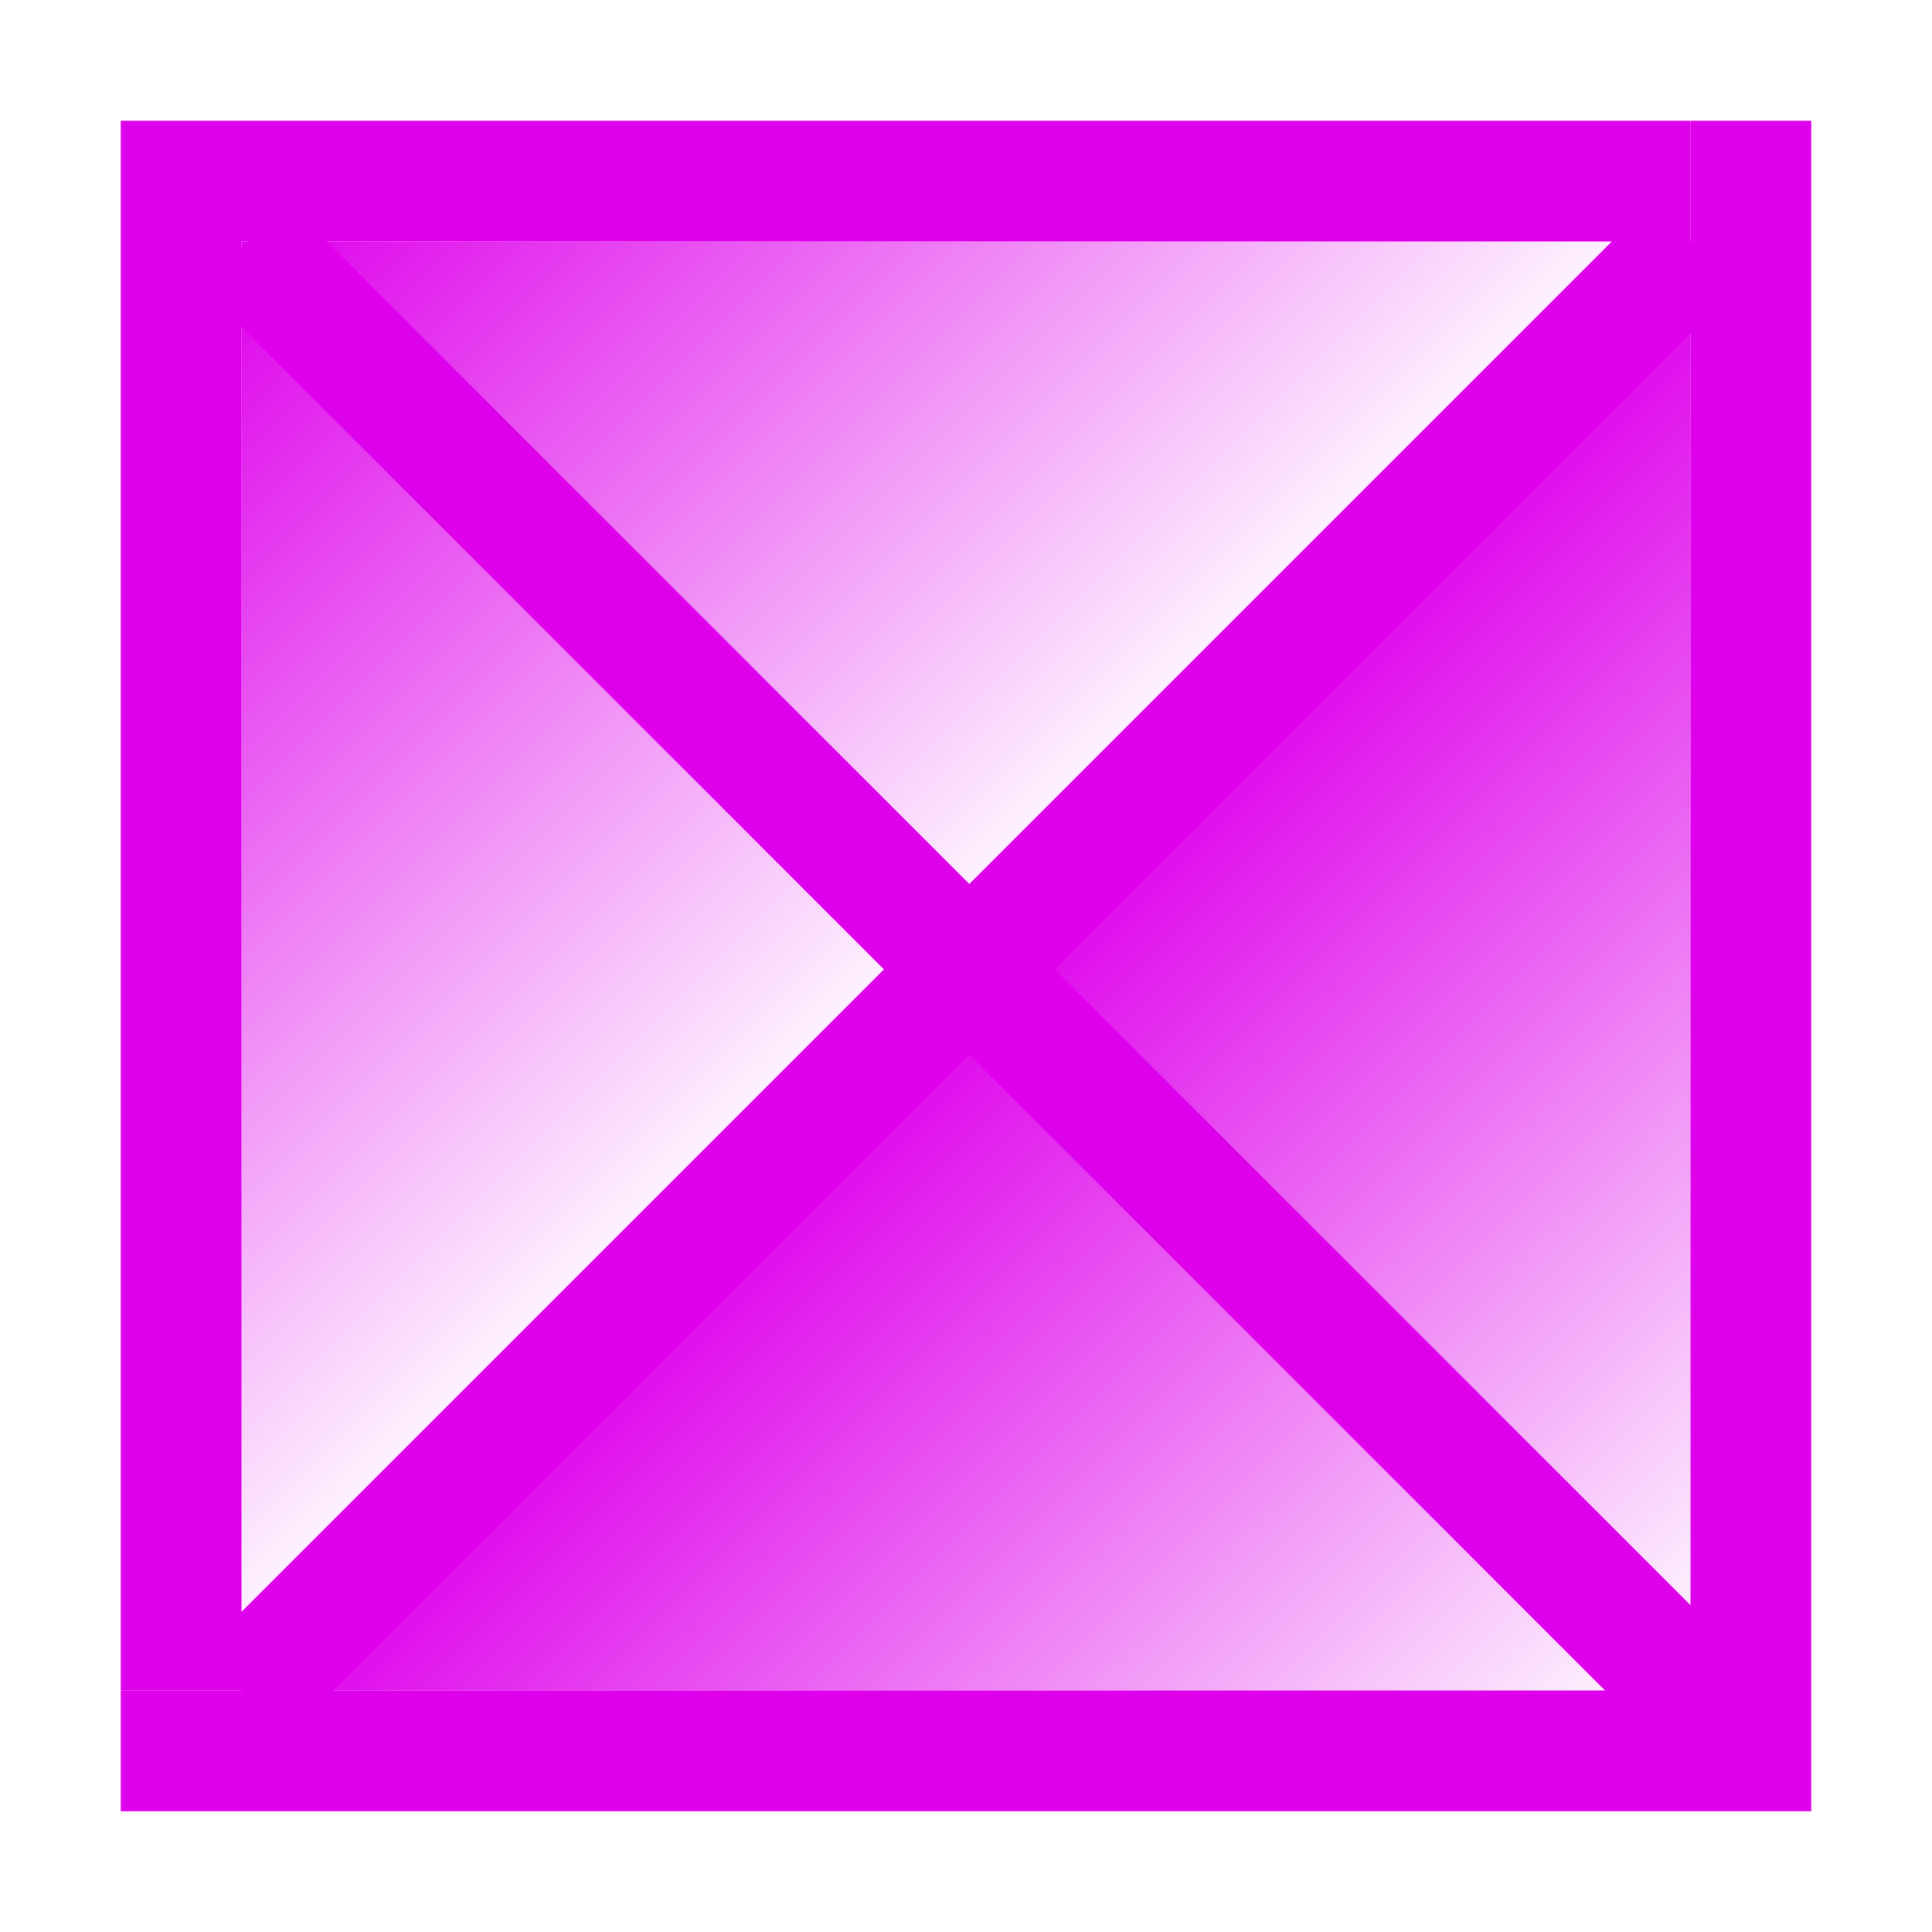
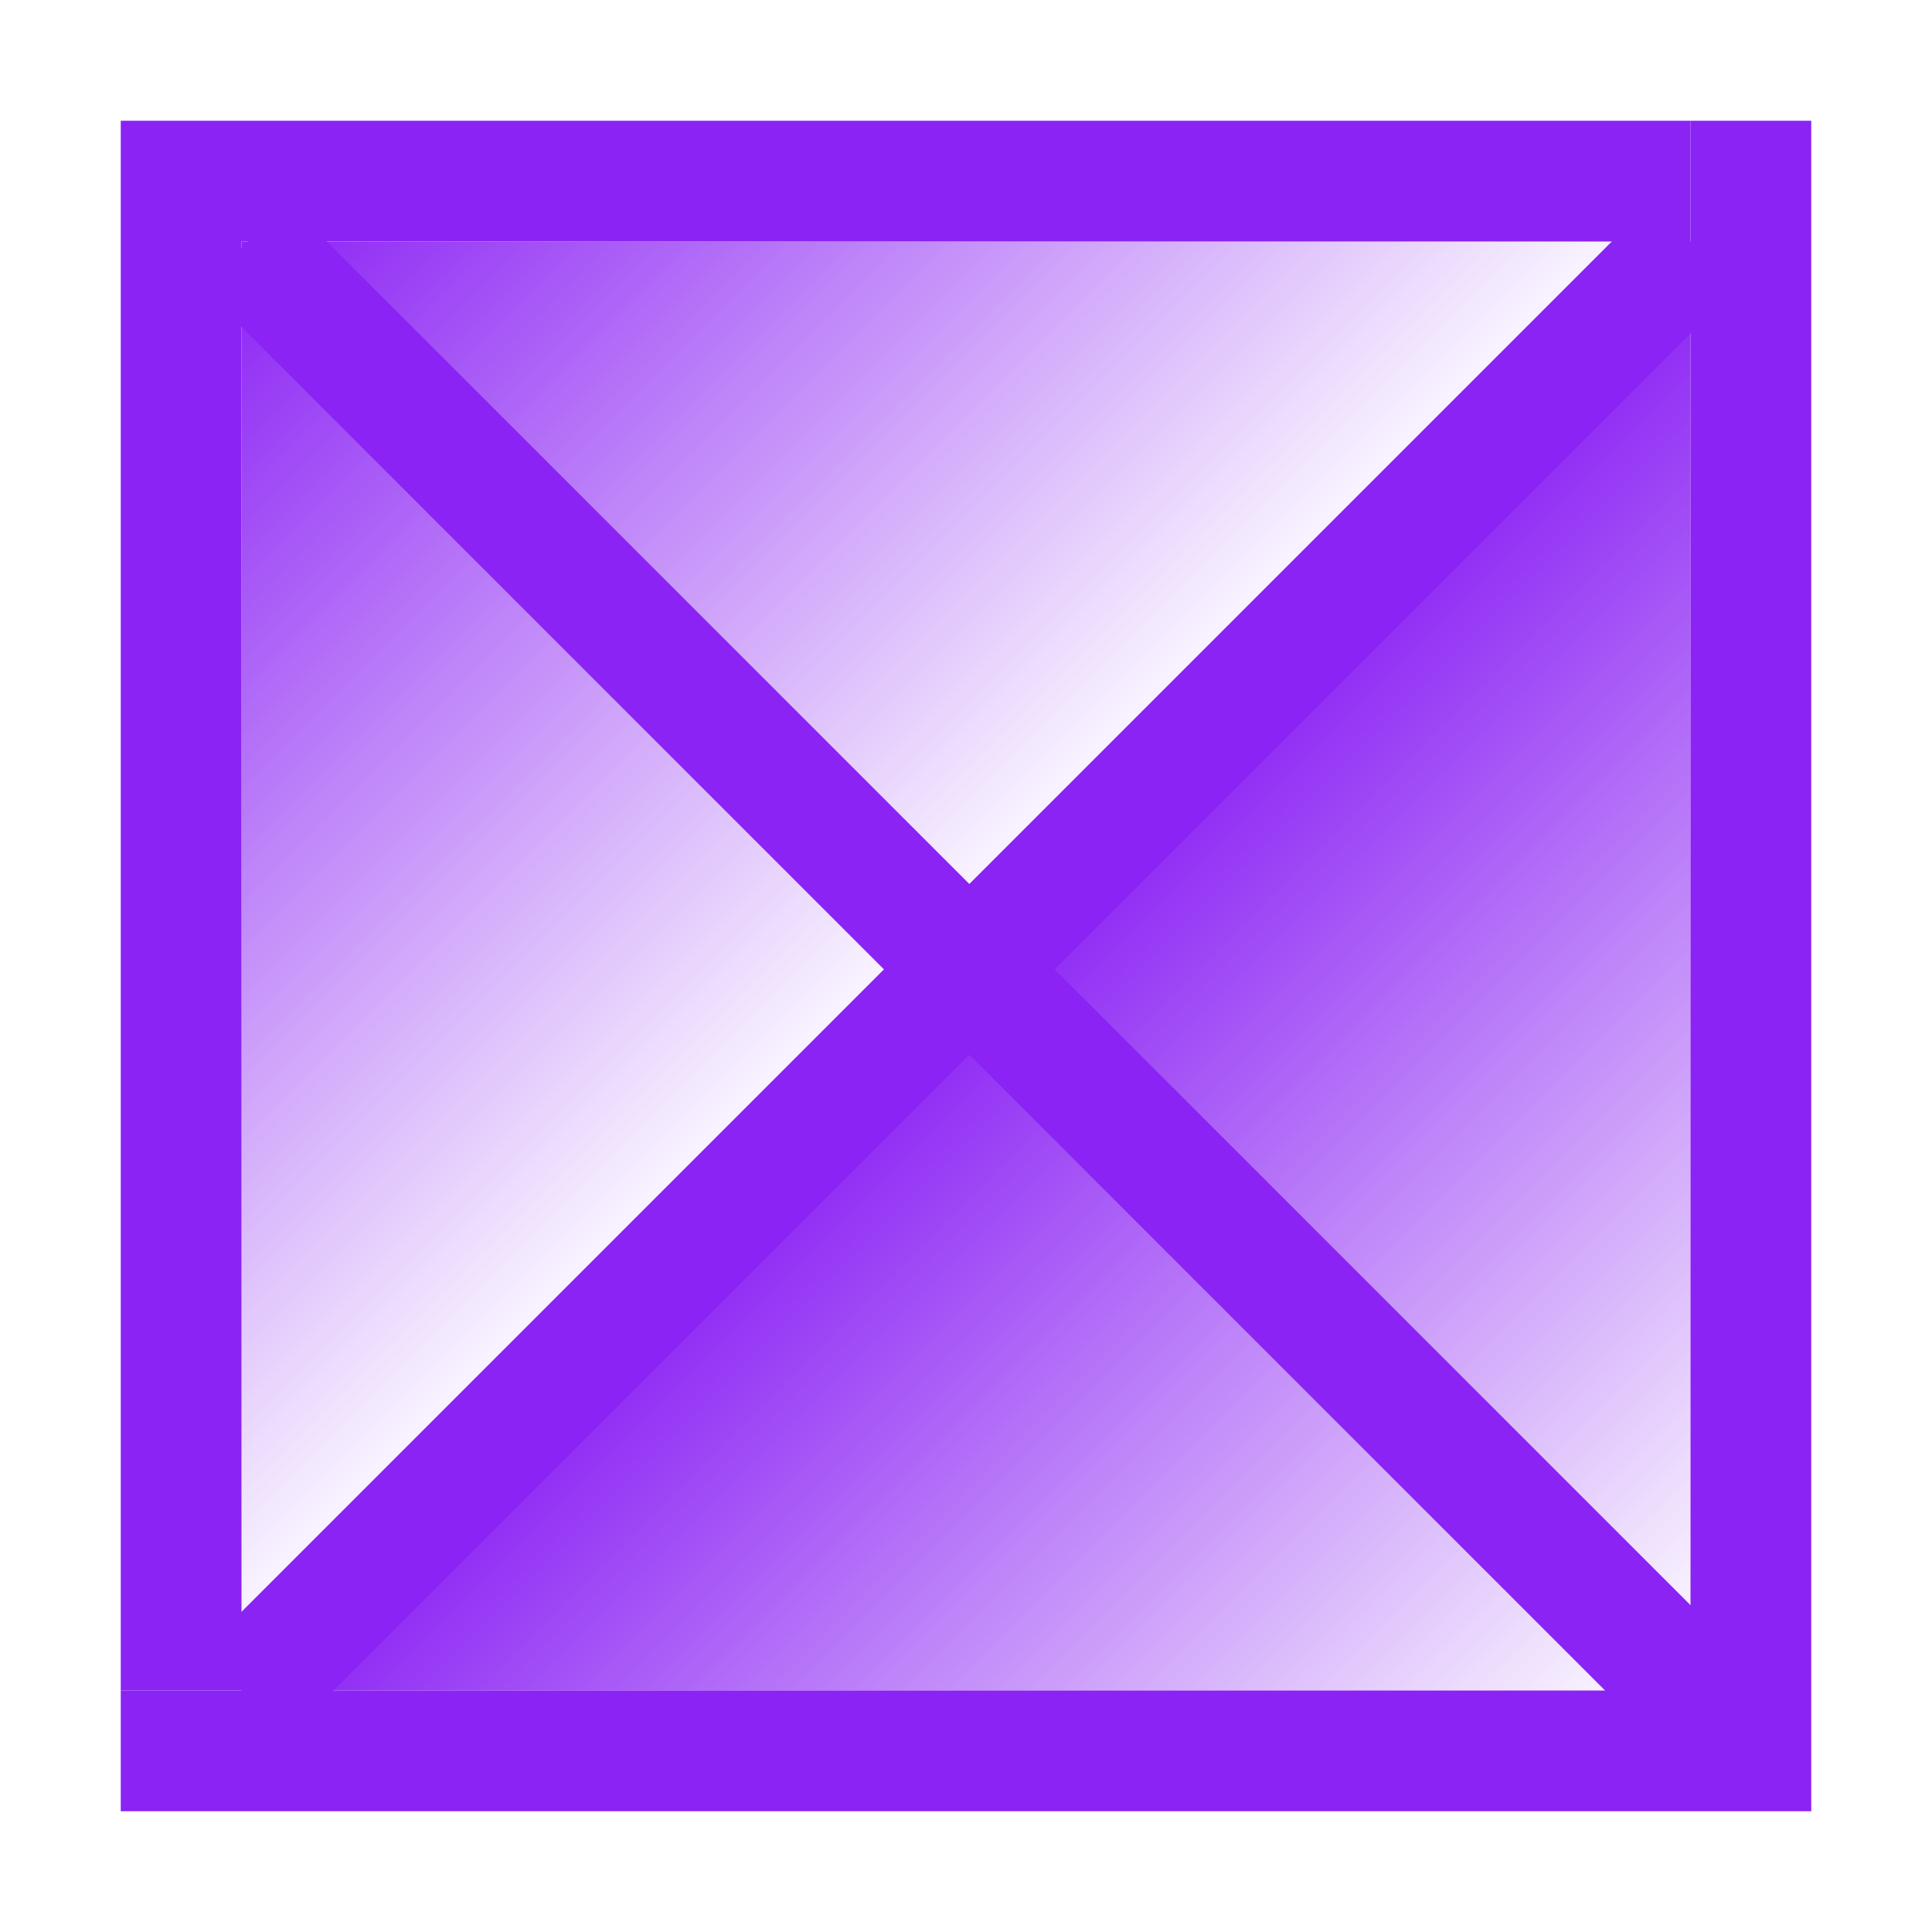
<svg xmlns="http://www.w3.org/2000/svg" xmlns:xlink="http://www.w3.org/1999/xlink" id="Layer_1" data-name="Layer 1" width="144" height="144" viewBox="0 0 144 144">
  <defs>
-     <style>.cls-1{fill:#de00eb;}.cls-2{fill:url(#linear-gradient);}.cls-3{fill:url(#linear-gradient-2);}</style>
+     <style>.cls-1{fill:#8b23f4;}.cls-2{fill:url(#linear-gradient);}.cls-3{fill:url(#linear-gradient-2);}</style>
    <linearGradient id="linear-gradient" x1="18" y1="18" x2="72" y2="72" gradientUnits="userSpaceOnUse">
-       <stop offset="0" stop-color="#de00eb" />
-       <stop offset="1" stop-color="#de00eb" stop-opacity="0" />
+       <stop offset="0" stop-color="#8b23f4" />
+       <stop offset="1" stop-color="#8b23f4" stop-opacity="0" />
    </linearGradient>
    <linearGradient id="linear-gradient-2" x1="72" y1="72" x2="126" y2="126" xlink:href="#linear-gradient" />
  </defs>
  <polygon class="cls-1" points="18 9 9 9 9 126 18 126 18 18 126 18 126 9 18 9" />
  <polygon class="cls-1" points="126 9 126 126 9 126 9 135 135 135 135 126 135 9 126 9" />
  <polygon class="cls-2" points="18 18 18 126 126 18 18 18" />
  <polygon class="cls-3" points="126 18 18 126 126 126 126 18" />
  <rect class="cls-1" x="-4.12" y="67.75" width="152.74" height="9" transform="translate(-29.93 72.25) rotate(-45)" />
  <rect class="cls-1" x="-148.62" y="67.75" width="152.74" height="9" transform="translate(-29.93 72.25) rotate(-135)" />
</svg>
